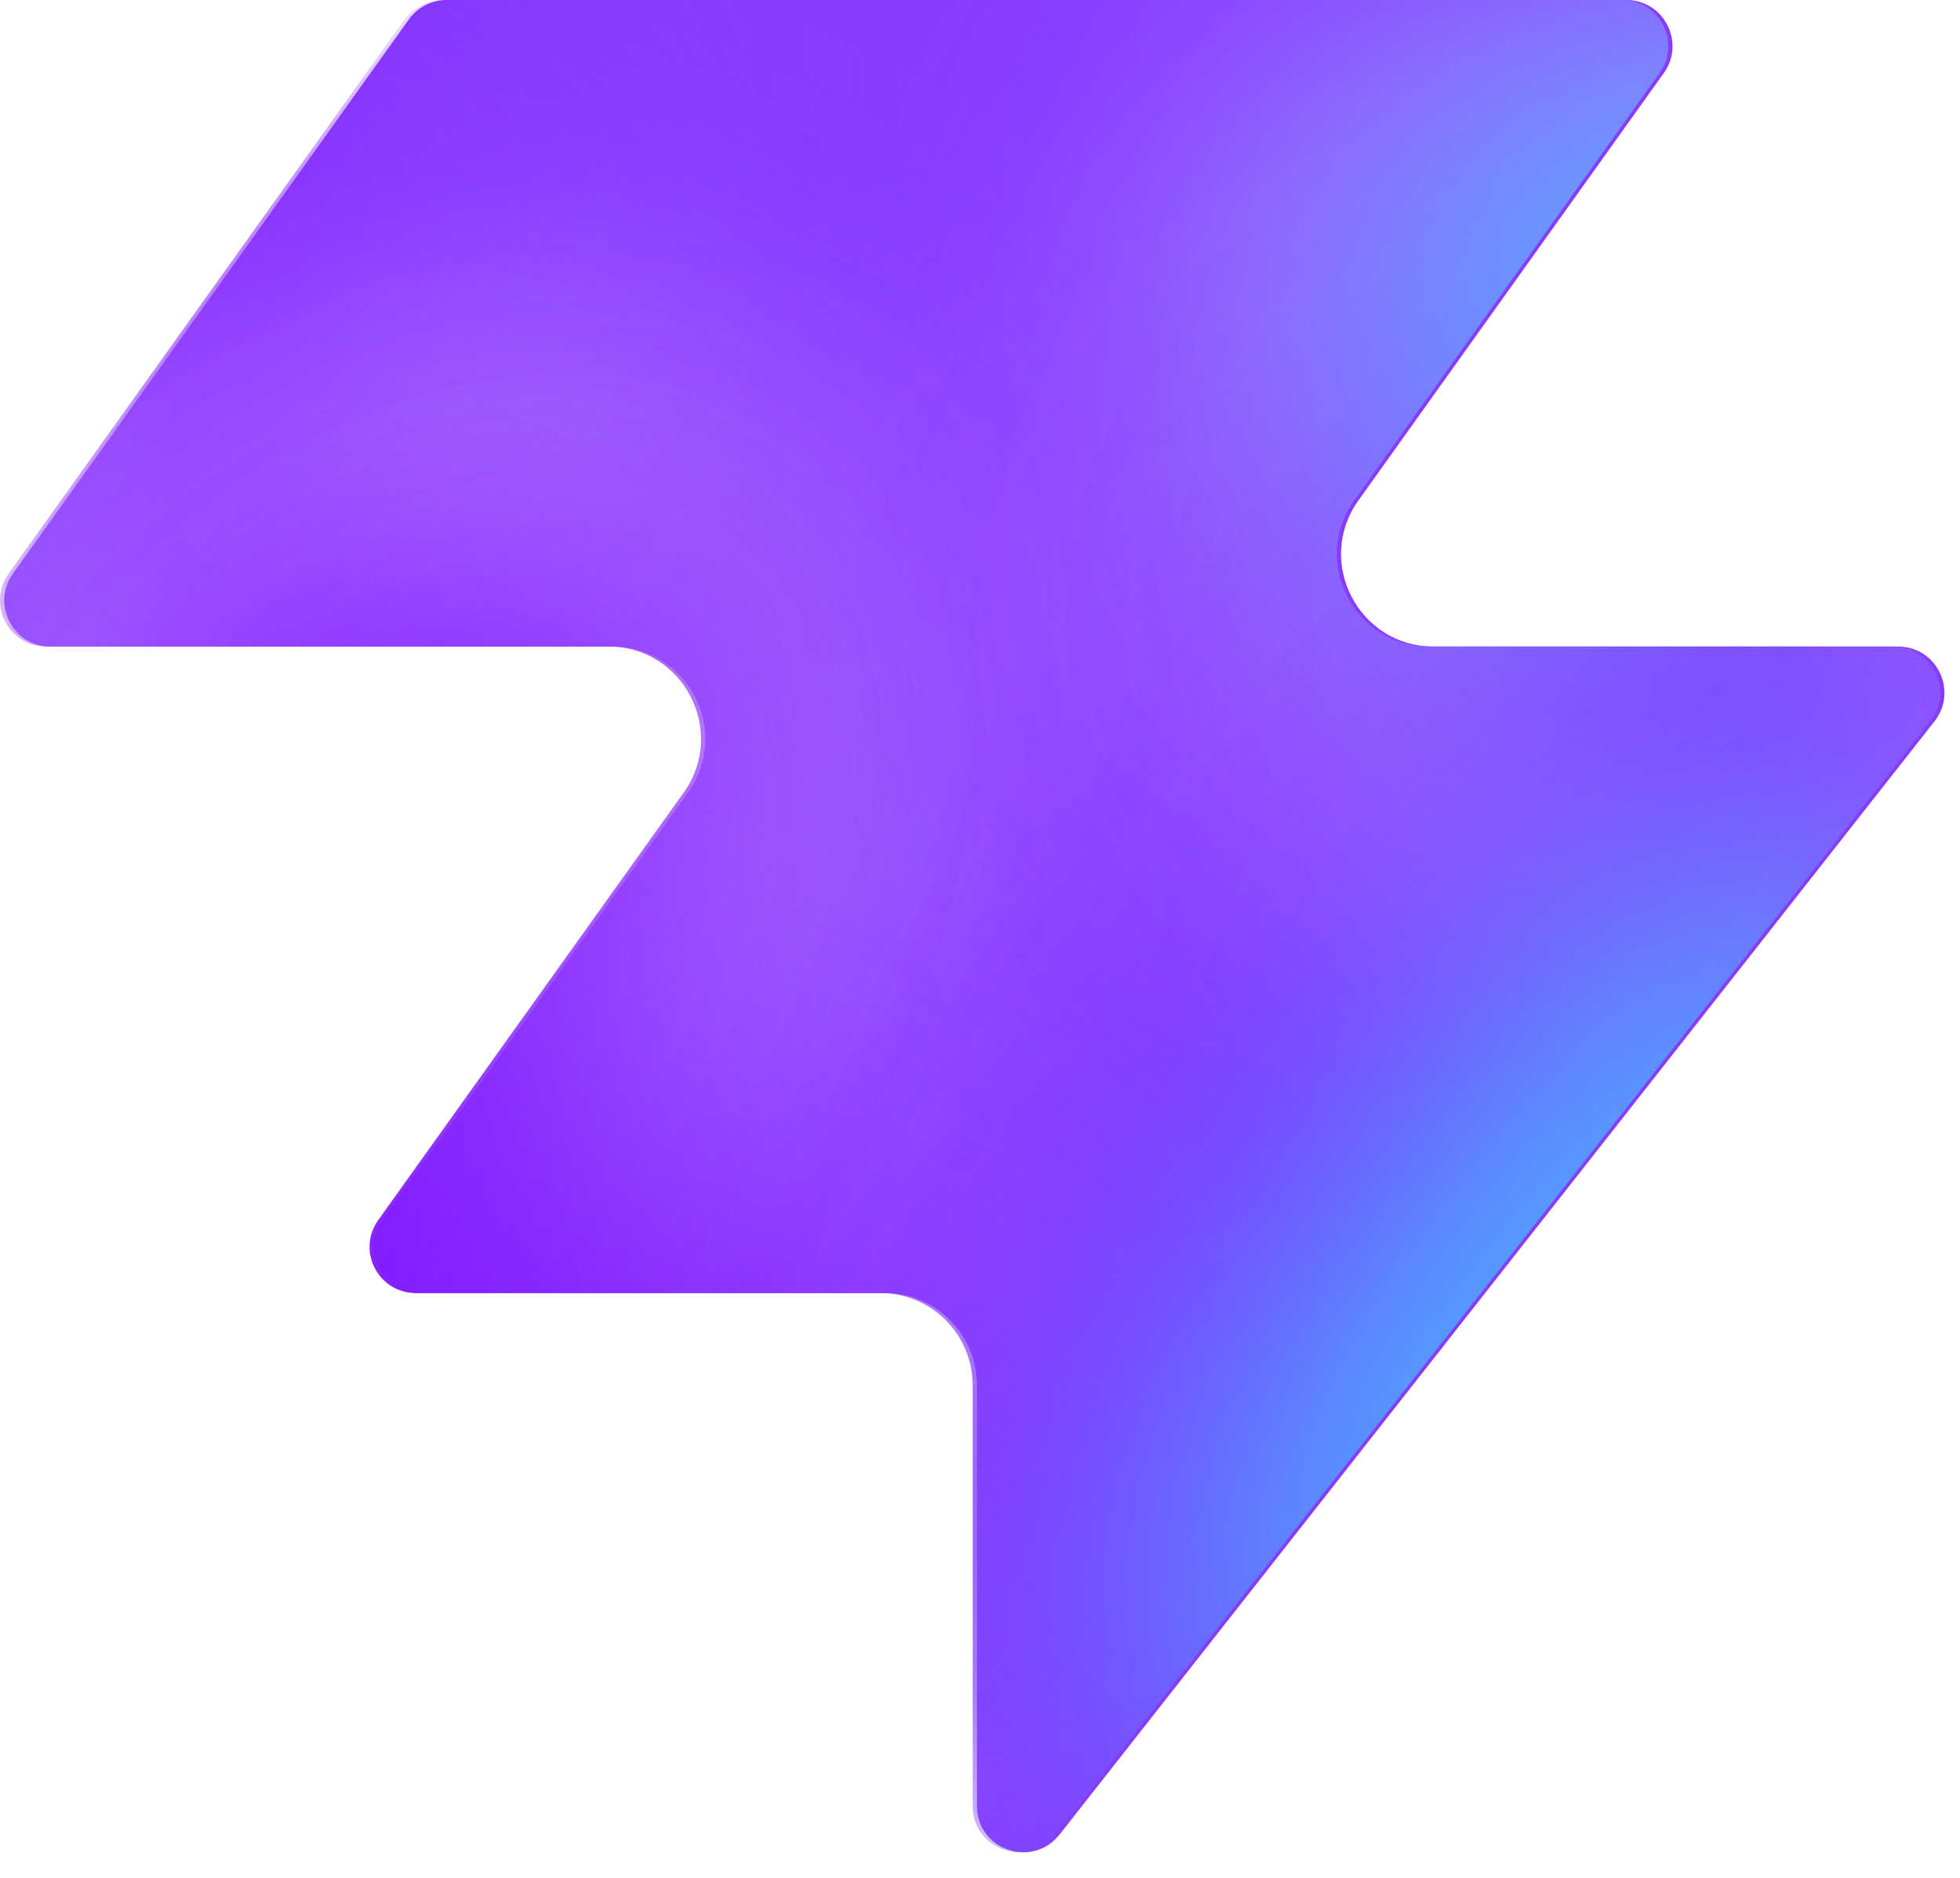
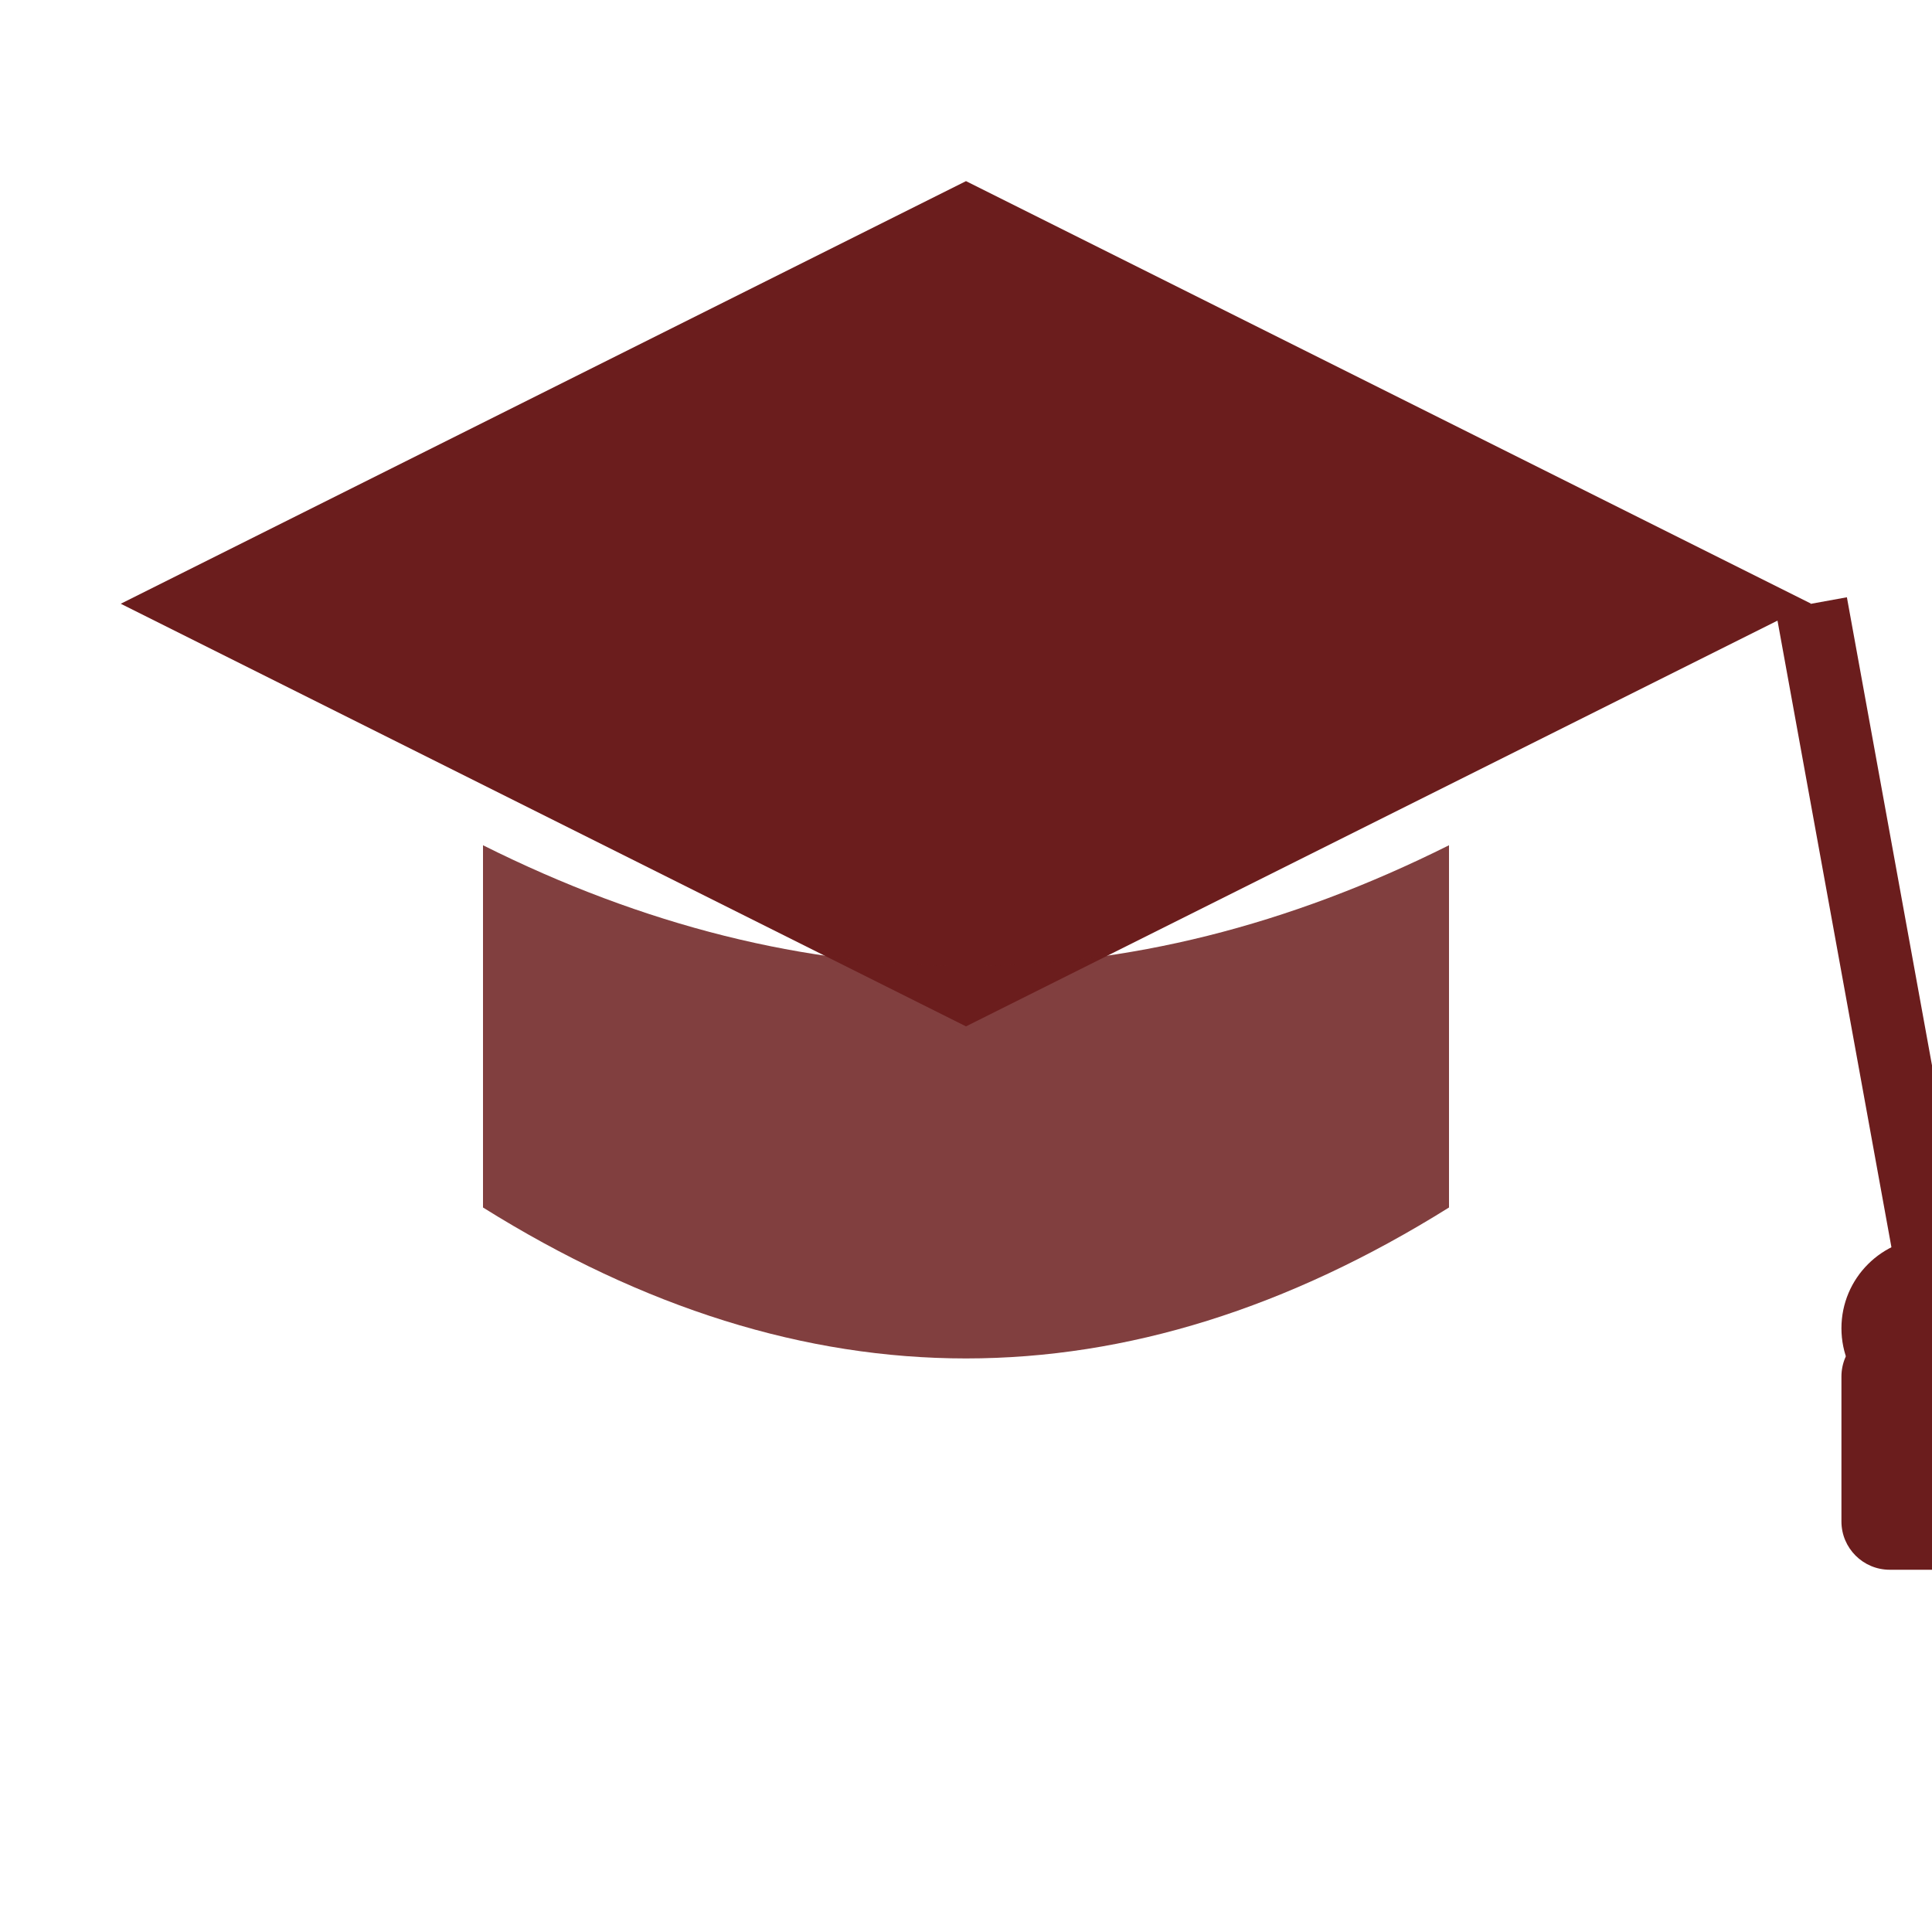
- <svg xmlns="http://www.w3.org/2000/svg" width="48" height="46" fill="none" viewBox="0 0 48 46">
-   <path fill="#863bff" d="M25.946 44.938c-.664.845-2.021.375-2.021-.698V33.937a2.26 2.26 0 0 0-2.262-2.262H10.287c-.92 0-1.456-1.04-.92-1.788l7.48-10.471c1.07-1.497 0-3.578-1.842-3.578H1.237c-.92 0-1.456-1.04-.92-1.788L10.013.474c.214-.297.556-.474.92-.474h28.894c.92 0 1.456 1.04.92 1.788l-7.48 10.471c-1.07 1.498 0 3.579 1.842 3.579h11.377c.943 0 1.473 1.088.89 1.83L25.947 44.94z" style="fill:#863bff;fill:color(display-p3 .525 .23 1);fill-opacity:1" />
-   <mask id="a" width="48" height="46" x="0" y="0" maskUnits="userSpaceOnUse" style="mask-type:alpha">
-     <path fill="#000" d="M25.842 44.938c-.664.844-2.021.375-2.021-.698V33.937a2.26 2.26 0 0 0-2.262-2.262H10.183c-.92 0-1.456-1.04-.92-1.788l7.48-10.471c1.07-1.498 0-3.579-1.842-3.579H1.133c-.92 0-1.456-1.04-.92-1.787L9.91.473c.214-.297.556-.474.92-.474h28.894c.92 0 1.456 1.04.92 1.788l-7.48 10.471c-1.07 1.498 0 3.578 1.842 3.578h11.377c.943 0 1.473 1.088.89 1.832L25.843 44.94z" style="fill:#000;fill-opacity:1" />
-   </mask>
-   <g mask="url(#a)">
-     <g filter="url(#b)">
-       <ellipse cx="5.508" cy="14.704" fill="#ede6ff" rx="5.508" ry="14.704" style="fill:#ede6ff;fill:color(display-p3 .927 .903 1);fill-opacity:1" transform="matrix(.00324 1 1 -.00324 -4.47 31.516)" />
-     </g>
-     <g filter="url(#c)">
-       <ellipse cx="10.399" cy="29.851" fill="#ede6ff" rx="10.399" ry="29.851" style="fill:#ede6ff;fill:color(display-p3 .927 .903 1);fill-opacity:1" transform="matrix(.00324 1 1 -.00324 -39.328 7.883)" />
-     </g>
-     <g filter="url(#d)">
-       <ellipse cx="5.508" cy="30.487" fill="#7e14ff" rx="5.508" ry="30.487" style="fill:#7e14ff;fill:color(display-p3 .492 .077 1);fill-opacity:1" transform="rotate(89.814 -25.913 -14.639)scale(1 -1)" />
-     </g>
-     <g filter="url(#e)">
-       <ellipse cx="5.508" cy="30.599" fill="#7e14ff" rx="5.508" ry="30.599" style="fill:#7e14ff;fill:color(display-p3 .492 .077 1);fill-opacity:1" transform="rotate(89.814 -32.644 -3.334)scale(1 -1)" />
-     </g>
-     <g filter="url(#f)">
-       <ellipse cx="5.508" cy="30.599" fill="#7e14ff" rx="5.508" ry="30.599" style="fill:#7e14ff;fill:color(display-p3 .492 .077 1);fill-opacity:1" transform="matrix(.00324 1 1 -.00324 -34.34 30.47)" />
-     </g>
-     <g filter="url(#g)">
-       <ellipse cx="14.072" cy="22.078" fill="#ede6ff" rx="14.072" ry="22.078" style="fill:#ede6ff;fill:color(display-p3 .927 .903 1);fill-opacity:1" transform="rotate(93.35 24.506 48.493)scale(-1 1)" />
-     </g>
-     <g filter="url(#h)">
-       <ellipse cx="3.47" cy="21.501" fill="#7e14ff" rx="3.47" ry="21.501" style="fill:#7e14ff;fill:color(display-p3 .492 .077 1);fill-opacity:1" transform="rotate(89.009 28.708 47.59)scale(-1 1)" />
-     </g>
-     <g filter="url(#i)">
-       <ellipse cx="3.47" cy="21.501" fill="#7e14ff" rx="3.47" ry="21.501" style="fill:#7e14ff;fill:color(display-p3 .492 .077 1);fill-opacity:1" transform="rotate(89.009 28.708 47.59)scale(-1 1)" />
-     </g>
-     <g filter="url(#j)">
-       <ellipse cx=".387" cy="8.972" fill="#7e14ff" rx="4.407" ry="29.108" style="fill:#7e14ff;fill:color(display-p3 .492 .077 1);fill-opacity:1" transform="rotate(39.51 .387 8.972)" />
-     </g>
-     <g filter="url(#k)">
-       <ellipse cx="47.523" cy="-6.092" fill="#7e14ff" rx="4.407" ry="29.108" style="fill:#7e14ff;fill:color(display-p3 .492 .077 1);fill-opacity:1" transform="rotate(37.892 47.523 -6.092)" />
-     </g>
-     <g filter="url(#l)">
-       <ellipse cx="41.412" cy="6.333" fill="#47bfff" rx="5.971" ry="9.665" style="fill:#47bfff;fill:color(display-p3 .28 .748 1);fill-opacity:1" transform="rotate(37.892 41.412 6.333)" />
-     </g>
-     <g filter="url(#m)">
-       <ellipse cx="-1.879" cy="38.332" fill="#7e14ff" rx="4.407" ry="29.108" style="fill:#7e14ff;fill:color(display-p3 .492 .077 1);fill-opacity:1" transform="rotate(37.892 -1.88 38.332)" />
-     </g>
-     <g filter="url(#n)">
-       <ellipse cx="-1.879" cy="38.332" fill="#7e14ff" rx="4.407" ry="29.108" style="fill:#7e14ff;fill:color(display-p3 .492 .077 1);fill-opacity:1" transform="rotate(37.892 -1.88 38.332)" />
-     </g>
-     <g filter="url(#o)">
-       <ellipse cx="35.651" cy="29.907" fill="#7e14ff" rx="4.407" ry="29.108" style="fill:#7e14ff;fill:color(display-p3 .492 .077 1);fill-opacity:1" transform="rotate(37.892 35.651 29.907)" />
-     </g>
-     <g filter="url(#p)">
-       <ellipse cx="38.418" cy="32.4" fill="#47bfff" rx="5.971" ry="15.297" style="fill:#47bfff;fill:color(display-p3 .28 .748 1);fill-opacity:1" transform="rotate(37.892 38.418 32.4)" />
-     </g>
+ <svg xmlns="http://www.w3.org/2000/svg" width="32" height="32" viewBox="0 0 32 32">
+   <g transform="translate(16, 13)" fill="#6B1D1D">
+     <polygon points="0,-10 14,-3 0,4 -14,-3" />
+     <path d="M-8,1 L-8,7 Q0,12 8,7 L8,1 Q0,5 -8,1 Z" opacity="0.85" />
+     <line x1="14" y1="-3" x2="16" y2="8" stroke="#6B1D1D" stroke-width="1.2" />
+     <circle cx="16" cy="9" r="1.5" fill="#6B1D1D" />
+     <rect x="14.5" y="9" width="3" height="4" rx="0.8" fill="#6B1D1D" />
  </g>
-   <defs>
-     <filter id="b" width="60.045" height="41.654" x="-19.77" y="16.149" color-interpolation-filters="sRGB" filterUnits="userSpaceOnUse">
-       <feFlood flood-opacity="0" result="BackgroundImageFix" />
-       <feBlend in="SourceGraphic" in2="BackgroundImageFix" result="shape" />
-       <feGaussianBlur result="effect1_foregroundBlur_2002_17158" stdDeviation="7.659" />
-     </filter>
-     <filter id="c" width="90.34" height="51.437" x="-54.613" y="-7.533" color-interpolation-filters="sRGB" filterUnits="userSpaceOnUse">
-       <feFlood flood-opacity="0" result="BackgroundImageFix" />
-       <feBlend in="SourceGraphic" in2="BackgroundImageFix" result="shape" />
-       <feGaussianBlur result="effect1_foregroundBlur_2002_17158" stdDeviation="7.659" />
-     </filter>
-     <filter id="d" width="79.355" height="29.4" x="-49.64" y="2.03" color-interpolation-filters="sRGB" filterUnits="userSpaceOnUse">
-       <feFlood flood-opacity="0" result="BackgroundImageFix" />
-       <feBlend in="SourceGraphic" in2="BackgroundImageFix" result="shape" />
-       <feGaussianBlur result="effect1_foregroundBlur_2002_17158" stdDeviation="4.596" />
-     </filter>
-     <filter id="e" width="79.579" height="29.4" x="-45.045" y="20.029" color-interpolation-filters="sRGB" filterUnits="userSpaceOnUse">
-       <feFlood flood-opacity="0" result="BackgroundImageFix" />
-       <feBlend in="SourceGraphic" in2="BackgroundImageFix" result="shape" />
-       <feGaussianBlur result="effect1_foregroundBlur_2002_17158" stdDeviation="4.596" />
-     </filter>
-     <filter id="f" width="79.579" height="29.4" x="-43.513" y="21.178" color-interpolation-filters="sRGB" filterUnits="userSpaceOnUse">
-       <feFlood flood-opacity="0" result="BackgroundImageFix" />
-       <feBlend in="SourceGraphic" in2="BackgroundImageFix" result="shape" />
-       <feGaussianBlur result="effect1_foregroundBlur_2002_17158" stdDeviation="4.596" />
-     </filter>
-     <filter id="g" width="74.749" height="58.852" x="15.756" y="-17.901" color-interpolation-filters="sRGB" filterUnits="userSpaceOnUse">
-       <feFlood flood-opacity="0" result="BackgroundImageFix" />
-       <feBlend in="SourceGraphic" in2="BackgroundImageFix" result="shape" />
-       <feGaussianBlur result="effect1_foregroundBlur_2002_17158" stdDeviation="7.659" />
-     </filter>
-     <filter id="h" width="61.377" height="25.362" x="23.548" y="2.284" color-interpolation-filters="sRGB" filterUnits="userSpaceOnUse">
-       <feFlood flood-opacity="0" result="BackgroundImageFix" />
-       <feBlend in="SourceGraphic" in2="BackgroundImageFix" result="shape" />
-       <feGaussianBlur result="effect1_foregroundBlur_2002_17158" stdDeviation="4.596" />
-     </filter>
-     <filter id="i" width="61.377" height="25.362" x="23.548" y="2.284" color-interpolation-filters="sRGB" filterUnits="userSpaceOnUse">
-       <feFlood flood-opacity="0" result="BackgroundImageFix" />
-       <feBlend in="SourceGraphic" in2="BackgroundImageFix" result="shape" />
-       <feGaussianBlur result="effect1_foregroundBlur_2002_17158" stdDeviation="4.596" />
-     </filter>
-     <filter id="j" width="56.045" height="63.649" x="-27.636" y="-22.853" color-interpolation-filters="sRGB" filterUnits="userSpaceOnUse">
-       <feFlood flood-opacity="0" result="BackgroundImageFix" />
-       <feBlend in="SourceGraphic" in2="BackgroundImageFix" result="shape" />
-       <feGaussianBlur result="effect1_foregroundBlur_2002_17158" stdDeviation="4.596" />
-     </filter>
-     <filter id="k" width="54.814" height="64.646" x="20.116" y="-38.415" color-interpolation-filters="sRGB" filterUnits="userSpaceOnUse">
-       <feFlood flood-opacity="0" result="BackgroundImageFix" />
-       <feBlend in="SourceGraphic" in2="BackgroundImageFix" result="shape" />
-       <feGaussianBlur result="effect1_foregroundBlur_2002_17158" stdDeviation="4.596" />
-     </filter>
-     <filter id="l" width="33.541" height="35.313" x="24.641" y="-11.323" color-interpolation-filters="sRGB" filterUnits="userSpaceOnUse">
-       <feFlood flood-opacity="0" result="BackgroundImageFix" />
-       <feBlend in="SourceGraphic" in2="BackgroundImageFix" result="shape" />
-       <feGaussianBlur result="effect1_foregroundBlur_2002_17158" stdDeviation="4.596" />
-     </filter>
-     <filter id="m" width="54.814" height="64.646" x="-29.286" y="6.009" color-interpolation-filters="sRGB" filterUnits="userSpaceOnUse">
-       <feFlood flood-opacity="0" result="BackgroundImageFix" />
-       <feBlend in="SourceGraphic" in2="BackgroundImageFix" result="shape" />
-       <feGaussianBlur result="effect1_foregroundBlur_2002_17158" stdDeviation="4.596" />
-     </filter>
-     <filter id="n" width="54.814" height="64.646" x="-29.286" y="6.009" color-interpolation-filters="sRGB" filterUnits="userSpaceOnUse">
-       <feFlood flood-opacity="0" result="BackgroundImageFix" />
-       <feBlend in="SourceGraphic" in2="BackgroundImageFix" result="shape" />
-       <feGaussianBlur result="effect1_foregroundBlur_2002_17158" stdDeviation="4.596" />
-     </filter>
-     <filter id="o" width="54.814" height="64.646" x="8.244" y="-2.416" color-interpolation-filters="sRGB" filterUnits="userSpaceOnUse">
-       <feFlood flood-opacity="0" result="BackgroundImageFix" />
-       <feBlend in="SourceGraphic" in2="BackgroundImageFix" result="shape" />
-       <feGaussianBlur result="effect1_foregroundBlur_2002_17158" stdDeviation="4.596" />
-     </filter>
-     <filter id="p" width="39.409" height="43.623" x="18.713" y="10.588" color-interpolation-filters="sRGB" filterUnits="userSpaceOnUse">
-       <feFlood flood-opacity="0" result="BackgroundImageFix" />
-       <feBlend in="SourceGraphic" in2="BackgroundImageFix" result="shape" />
-       <feGaussianBlur result="effect1_foregroundBlur_2002_17158" stdDeviation="4.596" />
-     </filter>
-   </defs>
</svg>
